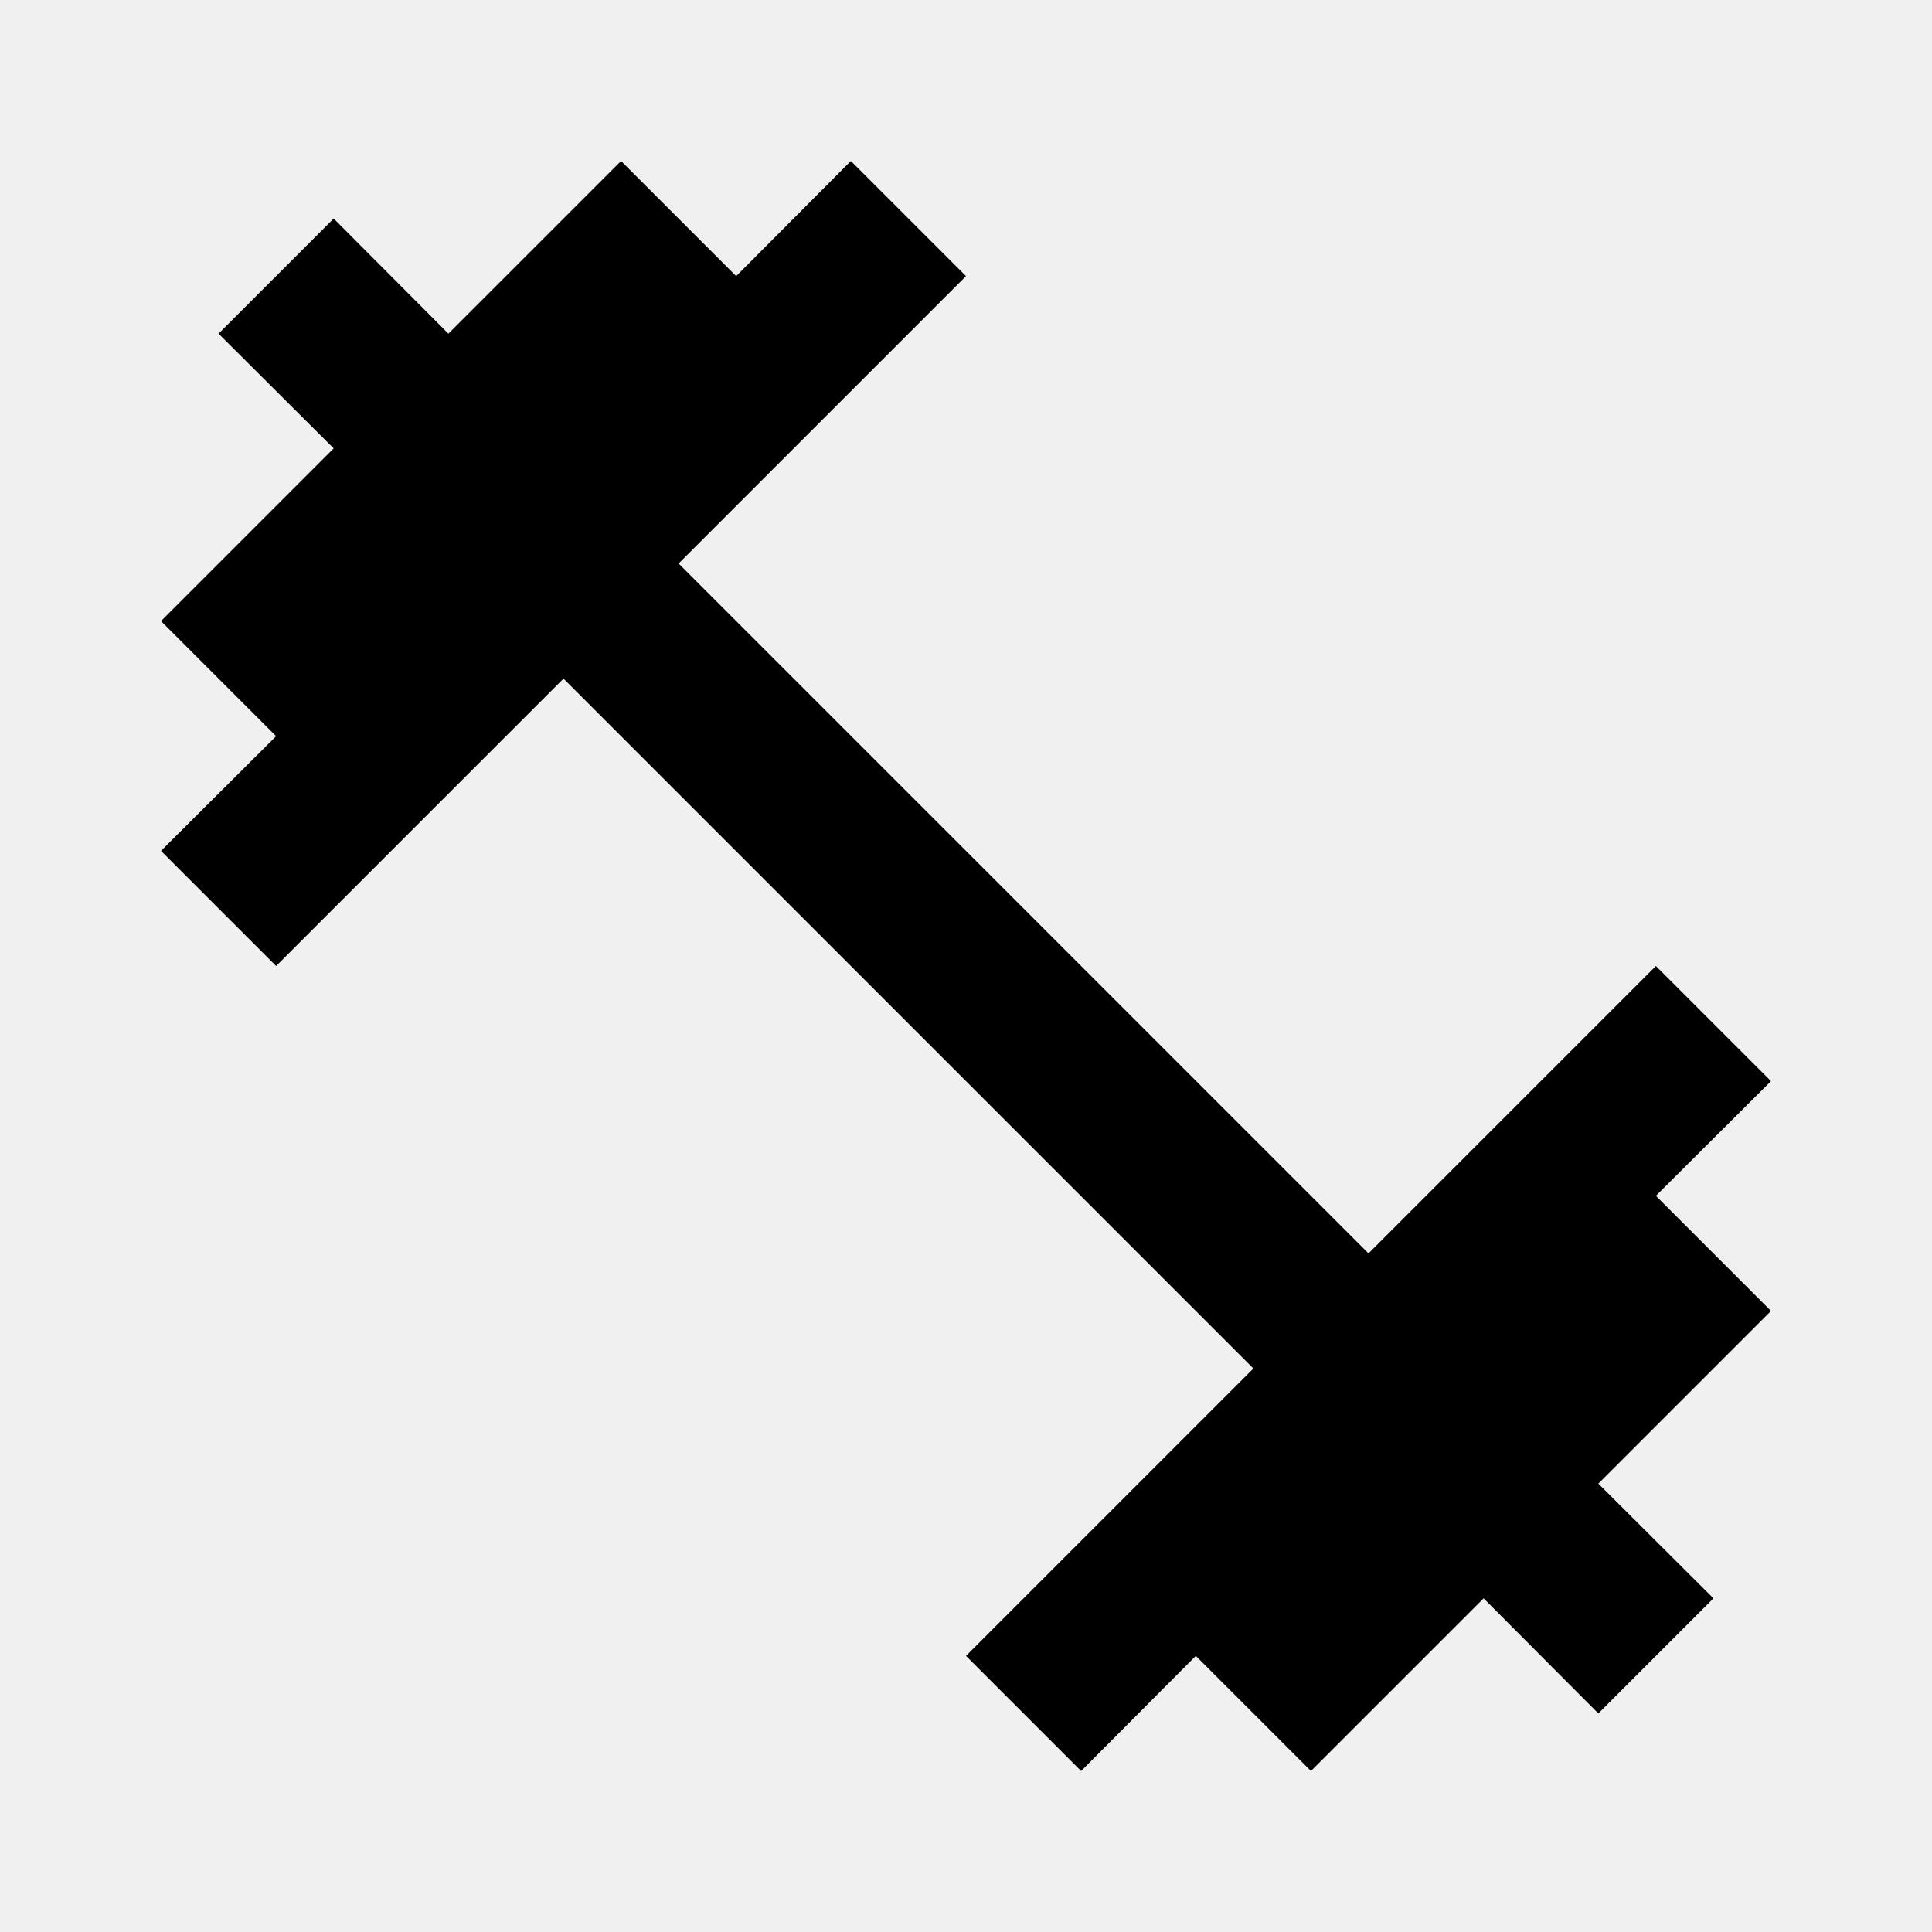
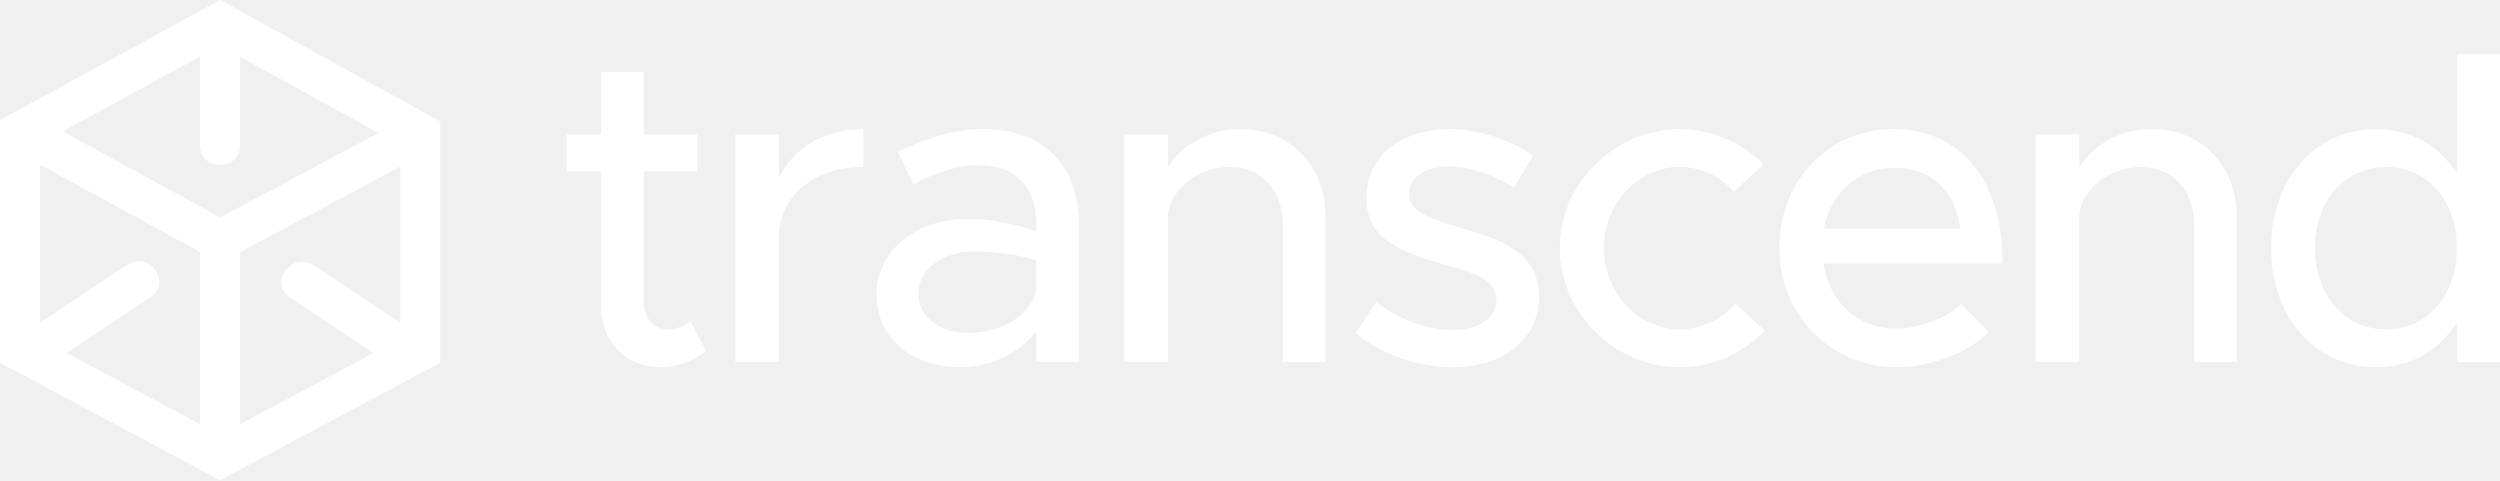
- <svg xmlns="http://www.w3.org/2000/svg" width="48" height="48" viewBox="0 0 48 48">
-   <path d="M41.14 29.71L44 26.86 41.14 24 34 31.14 16.86 14 24 6.86 21.14 4l-2.85 2.86L15.43 4l-4.29 4.29-2.85-2.86-2.86 2.86 2.86 2.85L4 15.43l2.86 2.86L4 21.14 6.86 24 14 16.86 31.14 34 24 41.14 26.86 44l2.85-2.86L32.57 44l4.29-4.29 2.85 2.86 2.86-2.86-2.86-2.85L44 32.57z" />
+ <svg xmlns="http://www.w3.org/2000/svg" version="1.1" id="Layer_1" x="0px" y="0px" width="255.566px" height="49.091px" viewBox="0 0 255.566 49.091" enable-background="new 0 0 255.566 49.091" xml:space="preserve">
+   <g>
+     <path fill="#FFFFFF" d="M70.574,32.818l1.62,3.06c-1.26,1.035-2.97,1.665-4.635,1.665c-3.6,0-6.12-2.609-6.12-6.345v-13.68h-3.51   v-3.78h3.51v-6.39h4.365v6.39h5.49v3.78h-5.49v13.365c0,1.619,1.08,2.789,2.385,2.789C69.179,33.672,70.079,33.313,70.574,32.818z    M79.619,18.193v-4.455h-4.455v23.264h4.455V23.773c0.405-4.05,3.825-6.705,8.64-6.705v-3.87   C84.254,13.198,81.104,15.133,79.619,18.193z M110.308,22.918v14.084h-4.365v-3.194c-1.71,2.43-4.905,3.734-7.74,3.734   c-4.95,0-8.595-2.88-8.595-7.425c0-4.635,4.185-7.74,9.314-7.74c2.295,0,4.77,0.495,7.02,1.26v-0.72c0-2.925-1.35-6.03-5.985-6.03   c-2.295,0-4.545,0.9-6.57,1.935l-1.62-3.285c3.33-1.665,6.254-2.34,8.819-2.34C106.844,13.198,110.308,17.158,110.308,22.918z    M105.944,26.608c-1.89-0.585-4.05-0.899-6.345-0.899c-3.105,0-5.715,1.755-5.715,4.274s2.25,4.05,5.175,4.05   c2.88,0,6.12-1.439,6.885-4.319C105.944,29.714,105.944,26.608,105.944,26.608z M126.778,13.198c-3.15,0-5.985,1.62-7.38,3.915   v-3.375h-4.455v23.264h4.455V21.928c0.359-2.745,3.149-4.86,6.39-4.86c3.149,0,5.354,2.43,5.354,5.895v14.04h4.365V22.198   C135.508,16.933,131.908,13.198,126.778,13.198z M149.413,23.323c-3.915-1.215-5.355-1.755-5.355-3.555   c0-1.755,1.801-2.745,4.096-2.745c2.024,0,4.364,0.765,6.614,2.16l1.98-3.285c-2.521-1.665-5.58-2.7-8.595-2.7   c-4.95,0-8.505,2.79-8.46,7.065c0,3.78,2.655,5.31,8.01,6.795c2.88,0.81,5.265,1.485,5.265,3.645c0,1.8-1.8,3.016-4.41,3.016   c-2.744,0-5.399-1.035-7.874-2.835l-2.115,3.194c2.79,2.25,6.524,3.465,9.944,3.465c5.085,0,8.82-2.79,8.82-7.199   C157.333,25.708,153.237,24.448,149.413,23.323z M171.732,33.672c-4.275,0-7.785-3.779-7.785-8.324c0-4.5,3.51-8.28,7.74-8.28   c2.159,0,4.185,0.945,5.579,2.52l3.016-2.79c-2.205-2.205-5.22-3.6-8.55-3.6c-6.66,0-12.285,5.535-12.285,12.15   s5.625,12.194,12.24,12.194c3.465,0,6.479-1.439,8.729-3.734l-3.015-2.745C175.962,32.683,173.892,33.672,171.732,33.672z    M204.717,26.923h-18.314c0.585,3.869,3.42,6.659,7.425,6.659c2.43,0,5.265-1.08,6.66-2.52l2.79,2.88   c-2.07,2.205-6.12,3.6-9.405,3.6c-6.479,0-11.97-5.085-11.97-12.239c0-6.975,5.175-12.105,11.61-12.105   C200.622,13.198,204.717,18.598,204.717,26.923z M200.397,23.368c-0.495-3.6-2.7-6.21-6.705-6.21c-3.6,0-6.524,2.43-7.245,6.21   H200.397z M219.927,13.198c-3.149,0-5.984,1.62-7.38,3.915v-3.375h-4.454v23.264h4.454V21.928c0.36-2.745,3.15-4.86,6.39-4.86   c3.15,0,5.355,2.43,5.355,5.895v14.04h4.364V22.198C228.656,16.933,225.056,13.198,219.927,13.198z M255.566,5.549v31.454h-4.409   v-4.05c-1.8,2.88-4.68,4.59-8.28,4.59c-6.119,0-10.709-5.04-10.709-12.194c0-7.11,4.59-12.15,10.709-12.15   c3.601,0,6.48,1.71,8.28,4.545V5.549H255.566z M251.157,25.348c0-4.86-3.016-8.28-7.2-8.28c-4.274,0-7.289,3.42-7.289,8.28   c0,4.859,3.015,8.324,7.289,8.324C248.141,33.672,251.157,30.207,251.157,25.348z" />
+     <path fill="#FFFFFF" d="M22.5,0L0,12.273v24.813l22.5,12.005L45,37.086v-24.68C45,12.406,22.5,0,22.5,0z M20.455,43.364   L6.824,36.092l8.593-5.729c2.209-1.471-0.135-4.825-2.543-3.222l-8.783,5.854V16.834l16.364,8.924V43.364z M6.408,13.439   l14.046-7.662v9.053c0,2.706,4.091,2.708,4.091,0V5.799l14.134,7.795L22.51,22.222L6.408,13.439z M24.545,25.773l16.364-8.732   v15.955l-8.72-5.813c-2.416-1.606-4.752,1.749-2.547,3.22l8.534,5.688l-13.631,7.274C24.545,43.365,24.545,25.773,24.545,25.773z" />
+   </g>
</svg>
